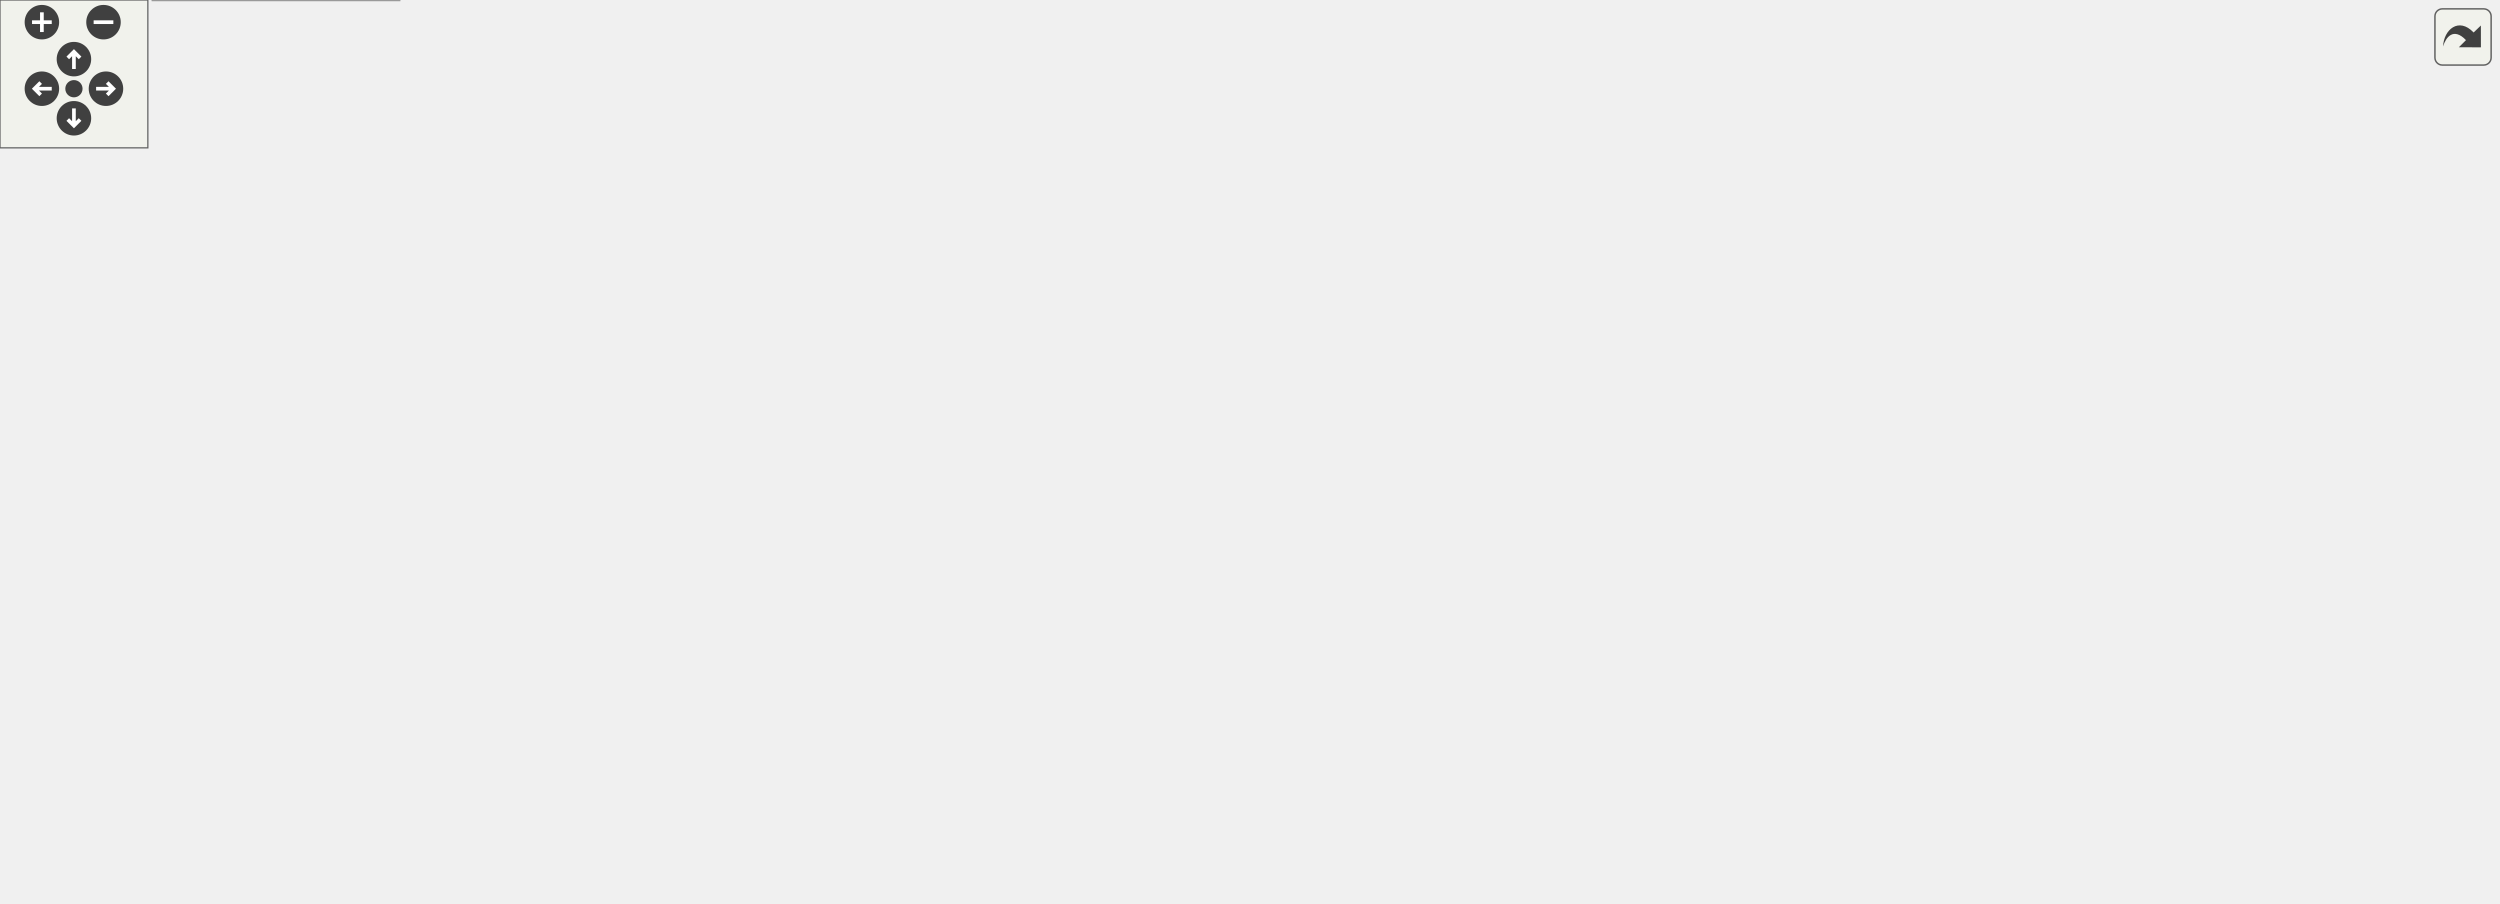
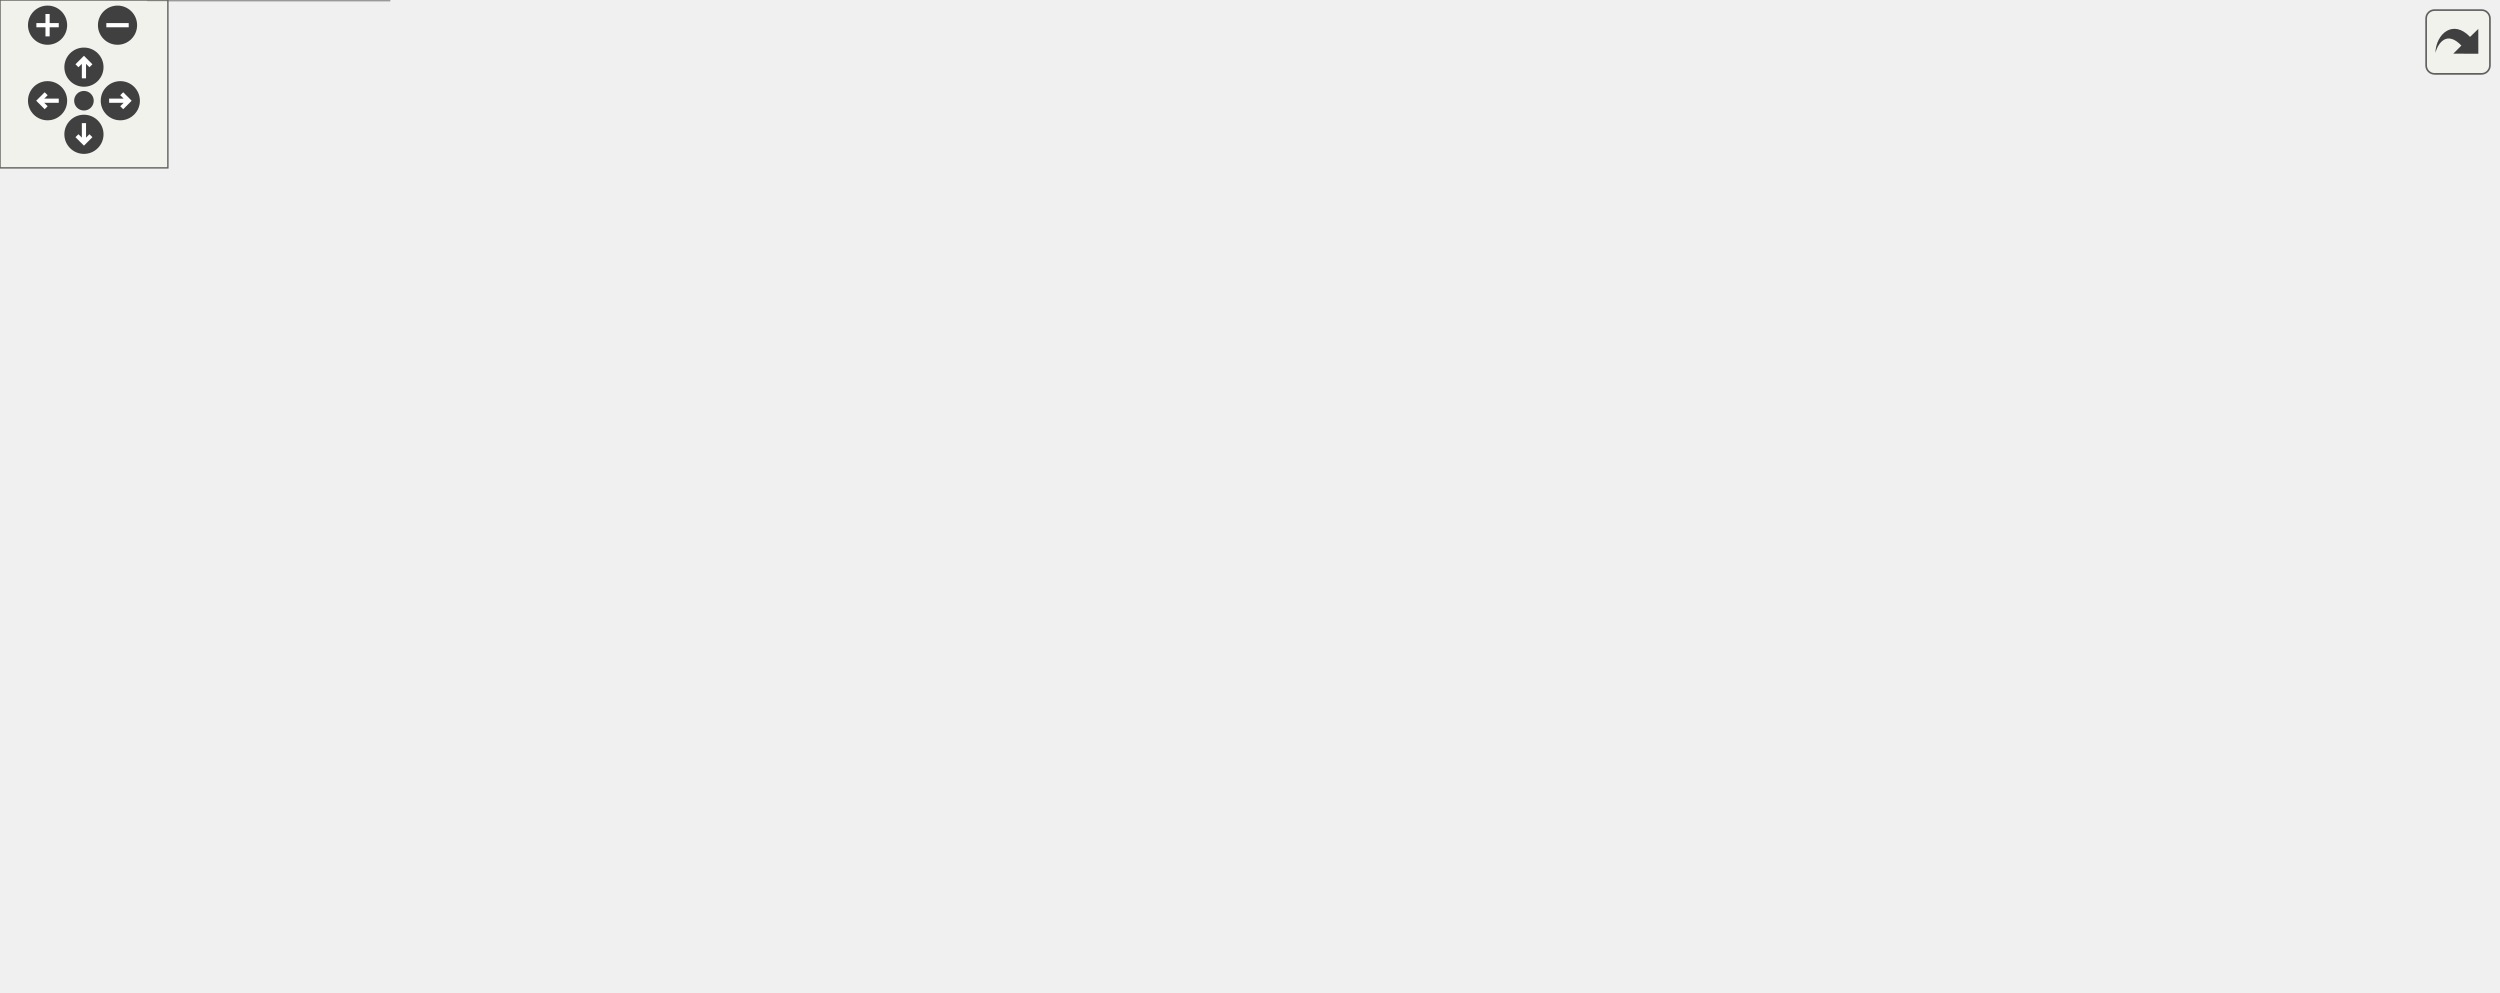
<svg xmlns="http://www.w3.org/2000/svg" xmlns:xlink="http://www.w3.org/1999/xlink" id="main" version="1.1" xml:space="preserve">
  <style type="text/css">
.edge:hover path { stroke: red; }
.edge:hover polygon { stroke: red; fill: red; }
</style>
  <defs>
    <circle id="rim" cx="0" cy="0" r="7" />
    <circle id="rim2" cx="0" cy="0" r="3.5" />
    <g id="zoomPlus">
      <use xlink:href="#rim" fill="#404040">
        <set attributeName="fill" to="#808080" begin="zoomplus.mouseover" end="zoomplus.mouseout" />
      </use>
      <path d="M-4,0h8M0,-4v8" fill="none" stroke="white" stroke-width="1.5" pointer-events="none" />
    </g>
    <g id="zoomMin">
      <use xlink:href="#rim" fill="#404040">
        <set attributeName="fill" to="#808080" begin="zoomminus.mouseover" end="zoomminus.mouseout" />
      </use>
      <path d="M-4,0h8" fill="none" stroke="white" stroke-width="1.5" pointer-events="none" />
    </g>
    <g id="dirArrow">
      <path fill="none" stroke="white" stroke-width="1.5" d="M0,-3.0v7 M-2.5,-0.5L0,-3.0L2.5,-0.5" />
    </g>
    <g id="resetDef">
      <use xlink:href="#rim2" fill="#404040">
        <set attributeName="fill" to="#808080" begin="reset.mouseover" end="reset.mouseout" />
      </use>
    </g>
  </defs>
  <svg id="graph" class="graph">
    <g id="viewport">
      <g id="node1" class="node">
        <g id="a_node1">
          <a xlink:title=" ">
-             <polygon fill="#999999" stroke="#666666" points="261.5,-306 166.5,-306 166.5,-285 261.5,-285 261.5,-306" />
-             <text text-anchor="middle" x="214" y="-292.4" font-family="Helvetica,sans-Serif" font-size="12.00">src/NukiLock.h</text>
+             <polygon fill="#999999" stroke="#666666" points="231.5,-294 148.5,-294 148.5,-275 231.5,-275 231.5,-294" />
+             <text text-anchor="middle" x="190" y="-282" font-family="Helvetica,sans-Serif" font-size="10.00">src/NukiLock.h</text>
          </a>
        </g>
      </g>
      <g id="node2" class="node">
        <g id="a_node2">
          <a xlink:href="_nuki_ble_8h.html" target="_top" xlink:title=" ">
-             <polygon fill="white" stroke="#666666" points="432,-249 364,-249 364,-228 432,-228 432,-249" />
-             <text text-anchor="middle" x="398" y="-235.4" font-family="Helvetica,sans-Serif" font-size="12.00">NukiBle.h</text>
+             <polygon fill="white" stroke="#666666" points="386.5,-239 327.5,-239 327.5,-220 386.5,-220 386.5,-239" />
+             <text text-anchor="middle" x="357" y="-227" font-family="Helvetica,sans-Serif" font-size="10.00">NukiBle.h</text>
          </a>
        </g>
      </g>
      <g id="edge1" class="edge">
-         <path fill="none" stroke="#63b8ff" d="M246.05,-284.92C276.56,-275.8 322.66,-262.02 356.08,-252.03" />
-         <polygon fill="#63b8ff" stroke="#63b8ff" points="357.43,-255.28 366.01,-249.06 355.43,-248.57 357.43,-255.28" />
+         <path fill="none" stroke="#63b8ff" d="M216.83,-274.98C244.87,-266.09 289.05,-252.07 320.3,-242.15" />
+         <polygon fill="#63b8ff" stroke="#63b8ff" points="321.49,-245.44 329.96,-239.08 319.37,-238.77 321.49,-245.44" />
      </g>
      <g id="node13" class="node">
        <g id="a_node13">
          <a xlink:href="_nuki_lock_constants_8h.html" target="_top" xlink:title=" ">
-             <polygon fill="white" stroke="#666666" points="130,-135 0,-135 0,-114 130,-114 130,-135" />
-             <text text-anchor="middle" x="65" y="-121.4" font-family="Helvetica,sans-Serif" font-size="12.00">NukiLockConstants.h</text>
+             <polygon fill="white" stroke="#666666" points="110,-129 0,-129 0,-110 110,-110 110,-129" />
+             <text text-anchor="middle" x="55" y="-117" font-family="Helvetica,sans-Serif" font-size="10.00">NukiLockConstants.h</text>
          </a>
        </g>
      </g>
      <g id="edge16" class="edge">
-         <path fill="none" stroke="#63b8ff" d="M205.56,-284.93C181.4,-257.52 111.67,-178.43 80.44,-143.01" />
-         <polygon fill="#63b8ff" stroke="#63b8ff" points="82.96,-140.57 73.72,-135.39 77.7,-145.2 82.96,-140.57" />
+         <path fill="none" stroke="#63b8ff" d="M182.74,-274.74C161.22,-248.76 97.51,-171.83 69.03,-137.44" />
+         <polygon fill="#63b8ff" stroke="#63b8ff" points="71.37,-134.78 62.29,-129.31 65.98,-139.24 71.37,-134.78" />
      </g>
      <g id="node3" class="node">
        <g id="a_node3">
          <a xlink:title=" ">
-             <polygon fill="#e0e0e0" stroke="#999999" points="1013.5,-192 906.5,-192 906.5,-171 1013.5,-171 1013.5,-192" />
-             <text text-anchor="middle" x="960" y="-178.4" font-family="Helvetica,sans-Serif" font-size="12.00">NimBLEDevice.h</text>
+             <polygon fill="#e0e0e0" stroke="#999999" points="892.5,-184 801.5,-184 801.5,-165 892.5,-165 892.5,-184" />
+             <text text-anchor="middle" x="847" y="-172" font-family="Helvetica,sans-Serif" font-size="10.00">NimBLEDevice.h</text>
          </a>
        </g>
      </g>
      <g id="edge2" class="edge">
-         <path fill="none" stroke="#63b8ff" d="M432.03,-235.13C511.49,-229.43 715.67,-213.9 896.31,-192.15" />
-         <polygon fill="#63b8ff" stroke="#63b8ff" points="896.75,-195.62 906.26,-190.94 895.91,-188.67 896.75,-195.62" />
+         <path fill="none" stroke="#63b8ff" d="M386.6,-226C455.55,-220.07 632.44,-204.19 791.44,-184" />
+         <polygon fill="#63b8ff" stroke="#63b8ff" points="791.93,-187.47 801.41,-182.73 791.04,-180.53 791.93,-187.47" />
      </g>
      <g id="node4" class="node">
        <g id="a_node4">
          <a xlink:href="_nuki_constants_8h.html" target="_top" xlink:title=" ">
-             <polygon fill="white" stroke="#666666" points="210,-78 106,-78 106,-57 210,-57 210,-78" />
-             <text text-anchor="middle" x="158" y="-64.4" font-family="Helvetica,sans-Serif" font-size="12.00">NukiConstants.h</text>
+             <polygon fill="white" stroke="#666666" points="182.5,-74 93.5,-74 93.5,-55 182.5,-55 182.5,-74" />
+             <text text-anchor="middle" x="138" y="-62" font-family="Helvetica,sans-Serif" font-size="10.00">NukiConstants.h</text>
          </a>
        </g>
      </g>
      <g id="edge3" class="edge">
-         <path fill="none" stroke="#63b8ff" d="M363.64,-233.3C314.73,-226.69 228.37,-212.47 205,-192 174.21,-165.03 163.51,-115.67 159.85,-88.22" />
-         <polygon fill="#63b8ff" stroke="#63b8ff" points="163.32,-87.78 158.7,-78.24 156.37,-88.58 163.32,-87.78" />
+         <path fill="none" stroke="#63b8ff" d="M327.37,-229.16C288.67,-228.41 221.01,-221.32 180,-184 151.17,-157.77 142.12,-110.47 139.29,-84.26" />
+         <polygon fill="#63b8ff" stroke="#63b8ff" points="142.76,-83.8 138.4,-74.15 135.79,-84.42 142.76,-83.8" />
      </g>
      <g id="node6" class="node">
        <g id="a_node6">
          <a xlink:href="_nuki_data_types_8h.html" target="_top" xlink:title=" ">
-             <polygon fill="white" stroke="#666666" points="333.5,-135 224.5,-135 224.5,-114 333.5,-114 333.5,-135" />
-             <text text-anchor="middle" x="279" y="-121.4" font-family="Helvetica,sans-Serif" font-size="12.00">NukiDataTypes.h</text>
+             <polygon fill="white" stroke="#666666" points="295.5,-129 204.5,-129 204.5,-110 295.5,-110 295.5,-129" />
+             <text text-anchor="middle" x="250" y="-117" font-family="Helvetica,sans-Serif" font-size="10.00">NukiDataTypes.h</text>
          </a>
        </g>
      </g>
      <g id="edge5" class="edge">
-         <path fill="none" stroke="#63b8ff" d="M387.19,-227.82C377.01,-218.67 361.36,-204.52 348,-192 330.13,-175.27 310.01,-155.8 296.13,-142.27" />
-         <polygon fill="#63b8ff" stroke="#63b8ff" points="298.34,-139.54 288.74,-135.06 293.45,-144.55 298.34,-139.54" />
+         <path fill="none" stroke="#63b8ff" d="M347.49,-219.79C337.89,-210.92 322.71,-196.72 310,-184 294.35,-168.33 277.03,-149.88 265.04,-136.92" />
+         <polygon fill="#63b8ff" stroke="#63b8ff" points="267.35,-134.26 258,-129.27 262.2,-139 267.35,-134.26" />
      </g>
      <g id="node7" class="node">
        <g id="a_node7">
          <a xlink:title=" ">
-             <polygon fill="#e0e0e0" stroke="#999999" points="354,-78 286,-78 286,-57 354,-57 354,-78" />
-             <text text-anchor="middle" x="320" y="-64.4" font-family="Helvetica,sans-Serif" font-size="12.00">Arduino.h</text>
+             <polygon fill="#e0e0e0" stroke="#999999" points="315.5,-74 258.5,-74 258.5,-55 315.5,-55 315.5,-74" />
+             <text text-anchor="middle" x="287" y="-62" font-family="Helvetica,sans-Serif" font-size="10.00">Arduino.h</text>
          </a>
        </g>
      </g>
      <g id="edge8" class="edge">
-         <path fill="none" stroke="#63b8ff" d="M393.88,-227.82C384.94,-206.9 362.94,-155.98 343,-114 338.79,-105.13 333.91,-95.41 329.73,-87.24" />
-         <polygon fill="#63b8ff" stroke="#63b8ff" points="332.76,-85.48 325.07,-78.2 326.54,-88.69 332.76,-85.48" />
+         <path fill="none" stroke="#63b8ff" d="M353.24,-219.74C342.22,-194.09 309.88,-118.78 294.85,-83.78" />
+         <polygon fill="#63b8ff" stroke="#63b8ff" points="297.94,-82.11 290.78,-74.31 291.51,-84.88 297.94,-82.11" />
      </g>
      <g id="node8" class="node">
        <g id="a_node8">
          <a xlink:title=" ">
-             <polygon fill="#e0e0e0" stroke="#999999" points="480,-192 390,-192 390,-171 480,-171 480,-192" />
-             <text text-anchor="middle" x="435" y="-178.4" font-family="Helvetica,sans-Serif" font-size="12.00">Preferences.h</text>
+             <polygon fill="#e0e0e0" stroke="#999999" points="429.5,-184 352.5,-184 352.5,-165 429.5,-165 429.5,-184" />
+             <text text-anchor="middle" x="391" y="-172" font-family="Helvetica,sans-Serif" font-size="10.00">Preferences.h</text>
          </a>
        </g>
      </g>
      <g id="edge9" class="edge">
-         <path fill="none" stroke="#63b8ff" d="M404.44,-227.92C409.48,-220.44 416.61,-209.83 422.73,-200.74" />
-         <polygon fill="#63b8ff" stroke="#63b8ff" points="425.7,-202.59 428.38,-192.34 419.89,-198.68 425.7,-202.59" />
+         <path fill="none" stroke="#63b8ff" d="M362.61,-219.75C367.32,-212.42 374.17,-201.73 379.97,-192.7" />
+         <polygon fill="#63b8ff" stroke="#63b8ff" points="383.04,-194.4 385.49,-184.09 377.14,-190.62 383.04,-194.4" />
      </g>
      <g id="node9" class="node">
        <g id="a_node9">
          <a xlink:title=" ">
-             <polygon fill="#e0e0e0" stroke="#999999" points="598,-192 498,-192 498,-171 598,-171 598,-192" />
-             <text text-anchor="middle" x="548" y="-178.4" font-family="Helvetica,sans-Serif" font-size="12.00">esp_task_wdt.h</text>
+             <polygon fill="#e0e0e0" stroke="#999999" points="532.5,-184 447.5,-184 447.5,-165 532.5,-165 532.5,-184" />
+             <text text-anchor="middle" x="490" y="-172" font-family="Helvetica,sans-Serif" font-size="10.00">esp_task_wdt.h</text>
          </a>
        </g>
      </g>
      <g id="edge10" class="edge">
-         <path fill="none" stroke="#63b8ff" d="M424.13,-227.92C448.57,-218.96 485.29,-205.49 512.4,-195.55" />
-         <polygon fill="#63b8ff" stroke="#63b8ff" points="513.74,-198.79 521.92,-192.06 511.33,-192.22 513.74,-198.79" />
+         <path fill="none" stroke="#63b8ff" d="M378.37,-219.98C400.15,-211.3 434.16,-197.75 458.92,-187.88" />
+         <polygon fill="#63b8ff" stroke="#63b8ff" points="460.25,-191.12 468.24,-184.17 457.66,-184.62 460.25,-191.12" />
      </g>
      <g id="node10" class="node">
        <g id="a_node10">
          <a xlink:title=" ">
-             <polygon fill="#e0e0e0" stroke="#999999" points="711.5,-192 616.5,-192 616.5,-171 711.5,-171 711.5,-192" />
-             <text text-anchor="middle" x="664" y="-178.4" font-family="Helvetica,sans-Serif" font-size="12.00">BleInterfaces.h</text>
+             <polygon fill="#e0e0e0" stroke="#999999" points="633,-184 551,-184 551,-165 633,-165 633,-184" />
+             <text text-anchor="middle" x="592" y="-172" font-family="Helvetica,sans-Serif" font-size="10.00">BleInterfaces.h</text>
          </a>
        </g>
      </g>
      <g id="edge11" class="edge">
-         <path fill="none" stroke="#63b8ff" d="M432.23,-230.42C476.65,-221.24 554.76,-205.09 607.9,-194.1" />
-         <polygon fill="#63b8ff" stroke="#63b8ff" points="608.77,-197.49 617.85,-192.04 607.35,-190.64 608.77,-197.49" />
+         <path fill="none" stroke="#63b8ff" d="M386.76,-221.79C426.34,-212.86 496.79,-196.97 543.95,-186.34" />
+         <polygon fill="#63b8ff" stroke="#63b8ff" points="544.95,-189.7 553.93,-184.09 543.41,-182.87 544.95,-189.7" />
      </g>
      <g id="node11" class="node">
        <g id="a_node11">
          <a xlink:title=" ">
-             <polygon fill="#e0e0e0" stroke="#999999" points="888.5,-192 729.5,-192 729.5,-171 888.5,-171 888.5,-192" />
-             <text text-anchor="middle" x="809" y="-178.4" font-family="Helvetica,sans-Serif" font-size="12.00">sodium/crypto_secretbox.h</text>
+             <polygon fill="#e0e0e0" stroke="#999999" points="783,-184 651,-184 651,-165 783,-165 783,-184" />
+             <text text-anchor="middle" x="717" y="-172" font-family="Helvetica,sans-Serif" font-size="10.00">sodium/crypto_secretbox.h</text>
          </a>
        </g>
      </g>
      <g id="edge12" class="edge">
-         <path fill="none" stroke="#63b8ff" d="M432.33,-232.91C496.8,-224.28 637.53,-205.45 727.54,-193.4" />
-         <polygon fill="#63b8ff" stroke="#63b8ff" points="728.27,-196.83 737.72,-192.04 727.34,-189.9 728.27,-196.83" />
+         <path fill="none" stroke="#63b8ff" d="M386.77,-224.12C443.84,-215.72 569.97,-197.15 648.78,-185.54" />
+         <polygon fill="#63b8ff" stroke="#63b8ff" points="649.72,-188.94 659.1,-184.02 648.7,-182.02 649.72,-188.94" />
      </g>
      <g id="node12" class="node">
        <g id="a_node12">
          <a xlink:href="_nuki_ble_8hpp.html" target="_top" xlink:title=" ">
-             <polygon fill="white" stroke="#666666" points="296,-192 214,-192 214,-171 296,-171 296,-192" />
-             <text text-anchor="middle" x="255" y="-178.4" font-family="Helvetica,sans-Serif" font-size="12.00">NukiBle.hpp</text>
+             <polygon fill="white" stroke="#666666" points="257.5,-184 188.5,-184 188.5,-165 257.5,-165 257.5,-184" />
+             <text text-anchor="middle" x="223" y="-172" font-family="Helvetica,sans-Serif" font-size="10.00">NukiBle.hpp</text>
          </a>
        </g>
      </g>
      <g id="edge13" class="edge">
-         <path fill="none" stroke="#63b8ff" d="M373.09,-227.92C349.96,-219.02 315.3,-205.69 289.51,-195.77" />
-         <polygon fill="#63b8ff" stroke="#63b8ff" points="290.69,-192.48 280.1,-192.16 288.18,-199.01 290.69,-192.48" />
+         <path fill="none" stroke="#63b8ff" d="M335.47,-219.98C313.53,-211.3 279.26,-197.75 254.31,-187.88" />
+         <polygon fill="#63b8ff" stroke="#63b8ff" points="255.51,-184.59 244.92,-184.17 252.93,-191.1 255.51,-184.59" />
      </g>
      <g id="node5" class="node">
        <g id="a_node5">
          <a xlink:title=" ">
-             <polygon fill="#e0e0e0" stroke="#999999" points="162,-21 62,-21 62,0 162,0 162,-21" />
-             <text text-anchor="middle" x="112" y="-7.4" font-family="Helvetica,sans-Serif" font-size="12.00">NimBLEUUID.h</text>
+             <polygon fill="#e0e0e0" stroke="#999999" points="139,-19 53,-19 53,0 139,0 139,-19" />
+             <text text-anchor="middle" x="96" y="-7" font-family="Helvetica,sans-Serif" font-size="10.00">NimBLEUUID.h</text>
          </a>
        </g>
      </g>
      <g id="edge4" class="edge">
-         <path fill="none" stroke="#63b8ff" d="M149.99,-56.92C143.6,-49.29 134.49,-38.39 126.79,-29.18" />
-         <polygon fill="#63b8ff" stroke="#63b8ff" points="129.33,-26.77 120.23,-21.34 123.96,-31.26 129.33,-26.77" />
+         <path fill="none" stroke="#63b8ff" d="M131.06,-54.75C125.13,-47.26 116.43,-36.28 109.18,-27.13" />
+         <polygon fill="#63b8ff" stroke="#63b8ff" points="111.76,-24.75 102.81,-19.09 106.27,-29.1 111.76,-24.75" />
      </g>
      <g id="edge7" class="edge">
-         <path fill="none" stroke="#63b8ff" d="M257.92,-113.92C238.7,-105.18 210.06,-92.16 188.36,-82.3" />
-         <polygon fill="#63b8ff" stroke="#63b8ff" points="189.79,-79.11 179.24,-78.16 186.9,-85.48 189.79,-79.11" />
+         <path fill="none" stroke="#63b8ff" d="M232.01,-109.98C214.07,-101.5 186.28,-88.35 165.57,-78.54" />
+         <polygon fill="#63b8ff" stroke="#63b8ff" points="166.86,-75.28 156.32,-74.17 163.86,-81.61 166.86,-75.28" />
      </g>
      <g id="edge6" class="edge">
-         <path fill="none" stroke="#63b8ff" d="M286.14,-113.92C291.77,-106.36 299.79,-95.61 306.61,-86.46" />
-         <polygon fill="#63b8ff" stroke="#63b8ff" points="309.49,-88.45 312.66,-78.34 303.88,-84.27 309.49,-88.45" />
+         <path fill="none" stroke="#63b8ff" d="M256.11,-109.75C261.28,-102.34 268.85,-91.5 275.19,-82.41" />
+         <polygon fill="#63b8ff" stroke="#63b8ff" points="278.15,-84.29 281,-74.09 272.41,-80.29 278.15,-84.29" />
      </g>
      <g id="edge14" class="edge">
-         <path fill="none" stroke="#63b8ff" d="M246.73,-170.95C230.34,-152.02 193.52,-109.51 172.83,-85.63" />
-         <polygon fill="#63b8ff" stroke="#63b8ff" points="175.44,-83.29 166.25,-78.02 170.15,-87.88 175.44,-83.29" />
+         <path fill="none" stroke="#63b8ff" d="M216.04,-164.66C201.84,-146.61 169.31,-105.28 151.05,-82.08" />
+         <polygon fill="#63b8ff" stroke="#63b8ff" points="153.75,-79.85 144.81,-74.16 148.25,-84.18 153.75,-79.85" />
      </g>
      <g id="edge15" class="edge">
-         <path fill="none" stroke="#63b8ff" d="M259.18,-170.92C262.34,-163.67 266.79,-153.49 270.67,-144.6" />
-         <polygon fill="#63b8ff" stroke="#63b8ff" points="273.91,-145.91 274.71,-135.34 267.5,-143.11 273.91,-145.91" />
+         <path fill="none" stroke="#63b8ff" d="M227.46,-164.75C231.12,-157.57 236.41,-147.18 240.95,-138.27" />
+         <polygon fill="#63b8ff" stroke="#63b8ff" points="244.2,-139.59 245.62,-129.09 237.97,-136.41 244.2,-139.59" />
      </g>
      <g id="edge18" class="edge">
-         <path fill="none" stroke="#63b8ff" d="M81.2,-113.92C95.38,-105.53 116.22,-93.21 132.62,-83.51" />
-         <polygon fill="#63b8ff" stroke="#63b8ff" points="134.85,-86.26 141.67,-78.16 131.29,-80.23 134.85,-86.26" />
+         <path fill="none" stroke="#63b8ff" d="M68.34,-109.98C81.09,-101.84 100.55,-89.41 115.67,-79.76" />
+         <polygon fill="#63b8ff" stroke="#63b8ff" points="117.88,-82.5 124.42,-74.17 114.11,-76.6 117.88,-82.5" />
      </g>
      <g id="edge17" class="edge">
-         <path fill="none" stroke="#63b8ff" d="M69.01,-113.95C76.74,-95.52 93.86,-54.73 104.01,-30.54" />
-         <polygon fill="#63b8ff" stroke="#63b8ff" points="107.36,-31.6 108,-21.02 100.91,-28.89 107.36,-31.6" />
+         <path fill="none" stroke="#63b8ff" d="M58.36,-109.66C65.06,-92.01 80.21,-52.09 89.12,-28.64" />
+         <polygon fill="#63b8ff" stroke="#63b8ff" points="92.44,-29.75 92.71,-19.16 85.89,-27.27 92.44,-29.75" />
      </g>
    </g>
  </svg>
  <g id="navigator" transform="translate(0 0)" fill="#404254">
    <rect fill="#f2f5e9" fill-opacity="0.5" stroke="#606060" stroke-width=".5" x="0" y="0" width="60" height="60" />
    <use id="zoomplus" xlink:href="#zoomPlus" x="17" y="9" />
    <use id="zoomminus" xlink:href="#zoomMin" x="42" y="9" />
    <use id="reset" xlink:href="#resetDef" x="30" y="36" />
    <g id="arrowUp" xlink:href="#dirArrow" transform="translate(30 24)">
      <use xlink:href="#rim" fill="#404040">
        <set attributeName="fill" to="#808080" begin="arrowUp.mouseover" end="arrowUp.mouseout" />
      </use>
      <path fill="none" stroke="white" stroke-width="1.5" d="M0,-3.0v7 M-2.5,-0.5L0,-3.0L2.5,-0.5" />
    </g>
    <g id="arrowRight" xlink:href="#dirArrow" transform="rotate(90) translate(36 -43)">
      <use xlink:href="#rim" fill="#404040">
        <set attributeName="fill" to="#808080" begin="arrowRight.mouseover" end="arrowRight.mouseout" />
      </use>
      <path fill="none" stroke="white" stroke-width="1.5" d="M0,-3.0v7 M-2.5,-0.5L0,-3.0L2.5,-0.5" />
    </g>
    <g id="arrowDown" xlink:href="#dirArrow" transform="rotate(180) translate(-30 -48)">
      <use xlink:href="#rim" fill="#404040">
        <set attributeName="fill" to="#808080" begin="arrowDown.mouseover" end="arrowDown.mouseout" />
      </use>
      <path fill="none" stroke="white" stroke-width="1.5" d="M0,-3.0v7 M-2.5,-0.5L0,-3.0L2.5,-0.5" />
    </g>
    <g id="arrowLeft" xlink:href="#dirArrow" transform="rotate(270) translate(-36 17)">
      <use xlink:href="#rim" fill="#404040">
        <set attributeName="fill" to="#808080" begin="arrowLeft.mouseover" end="arrowLeft.mouseout" />
      </use>
      <path fill="none" stroke="white" stroke-width="1.5" d="M0,-3.0v7 M-2.5,-0.5L0,-3.0L2.5,-0.5" />
    </g>
  </g>
  <svg viewBox="0 0 15 15" width="100%" height="30px" preserveAspectRatio="xMaxYMin meet">
    <g id="arrow_out" transform="scale(0.3 0.3)">
      <a xlink:href="_nuki_lock_8h__incl_org.svg" target="_base">
        <rect id="button" ry="5" rx="5" y="6" x="6" height="38" width="38" fill="#f2f5e9" fill-opacity="0.5" stroke="#606060" stroke-width="1.0" />
        <path id="arrow" d="M 11.5,31.437 C 11.94,20.098 22.043,11.323 32.159,21.979 L 37.069,17.246 C 37.069,17.246 37.088,32 37.088,32 L 22.16,31.978 C 22.16,31.978 26.998,27.14 26.998,27.14 C 18.529,18.264 13.292,25.23 11.5,31.437 z" style="fill:#404040;" />
      </a>
    </g>
  </svg>
</svg>
